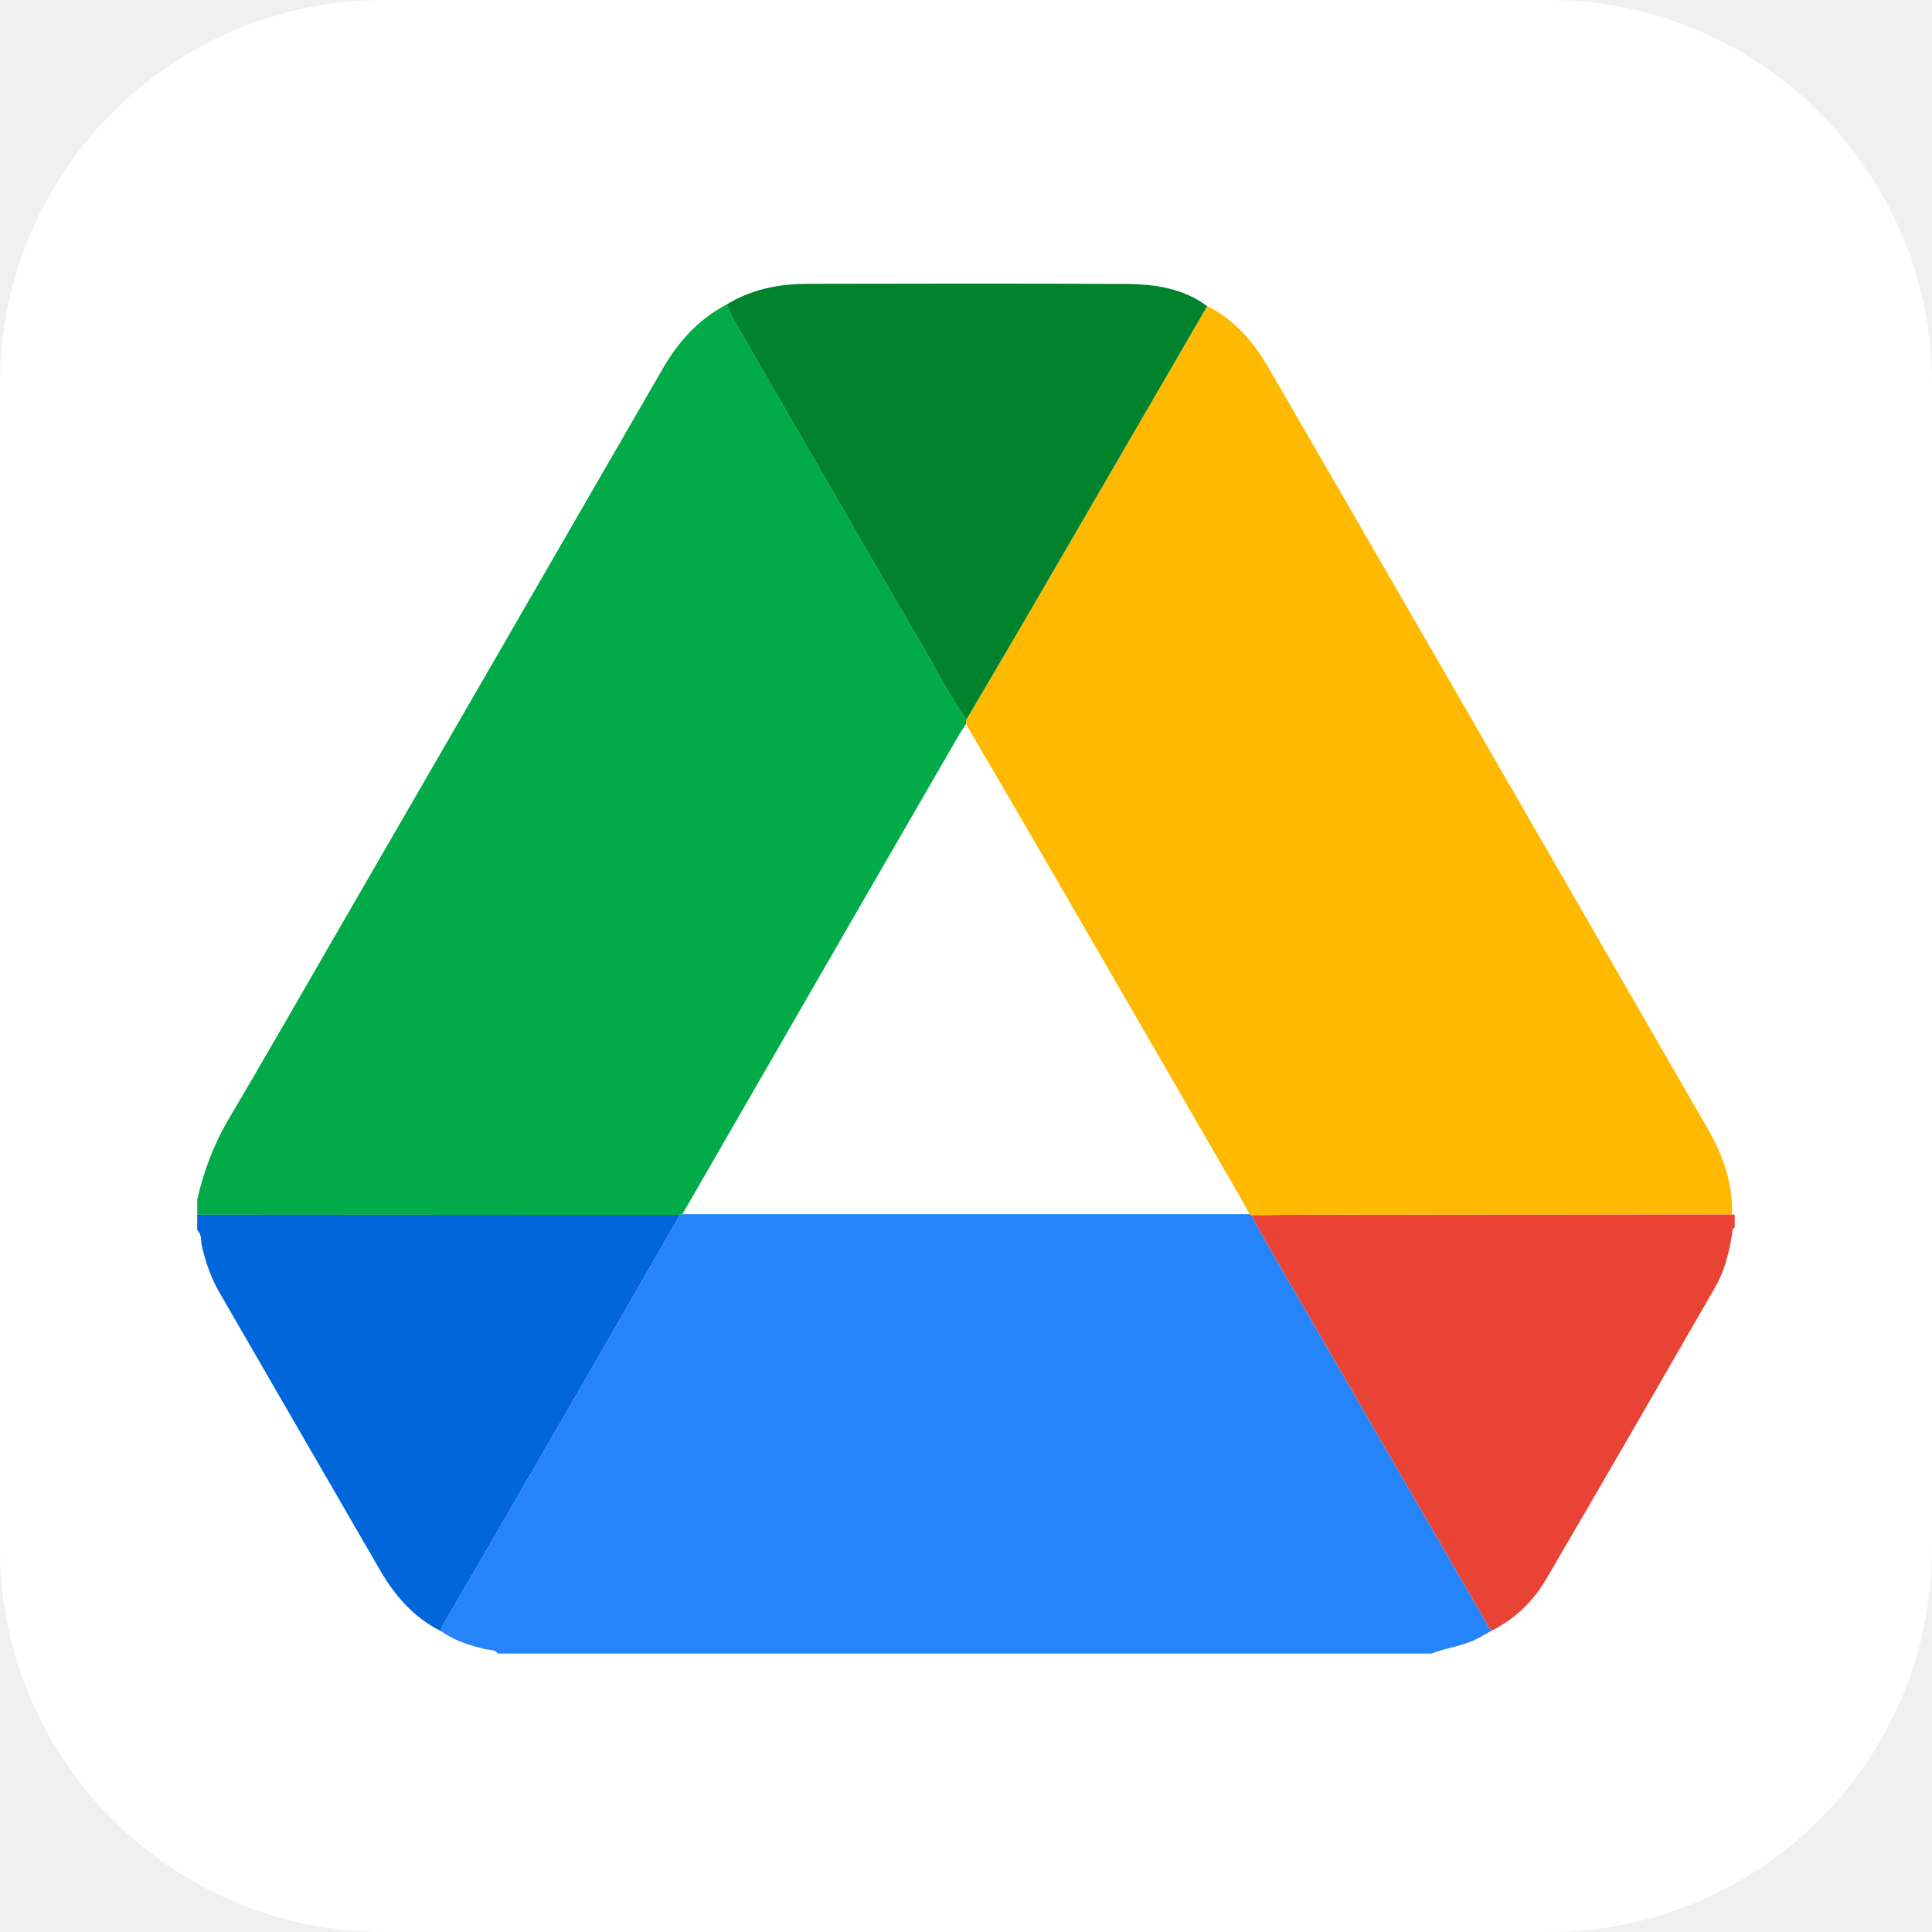
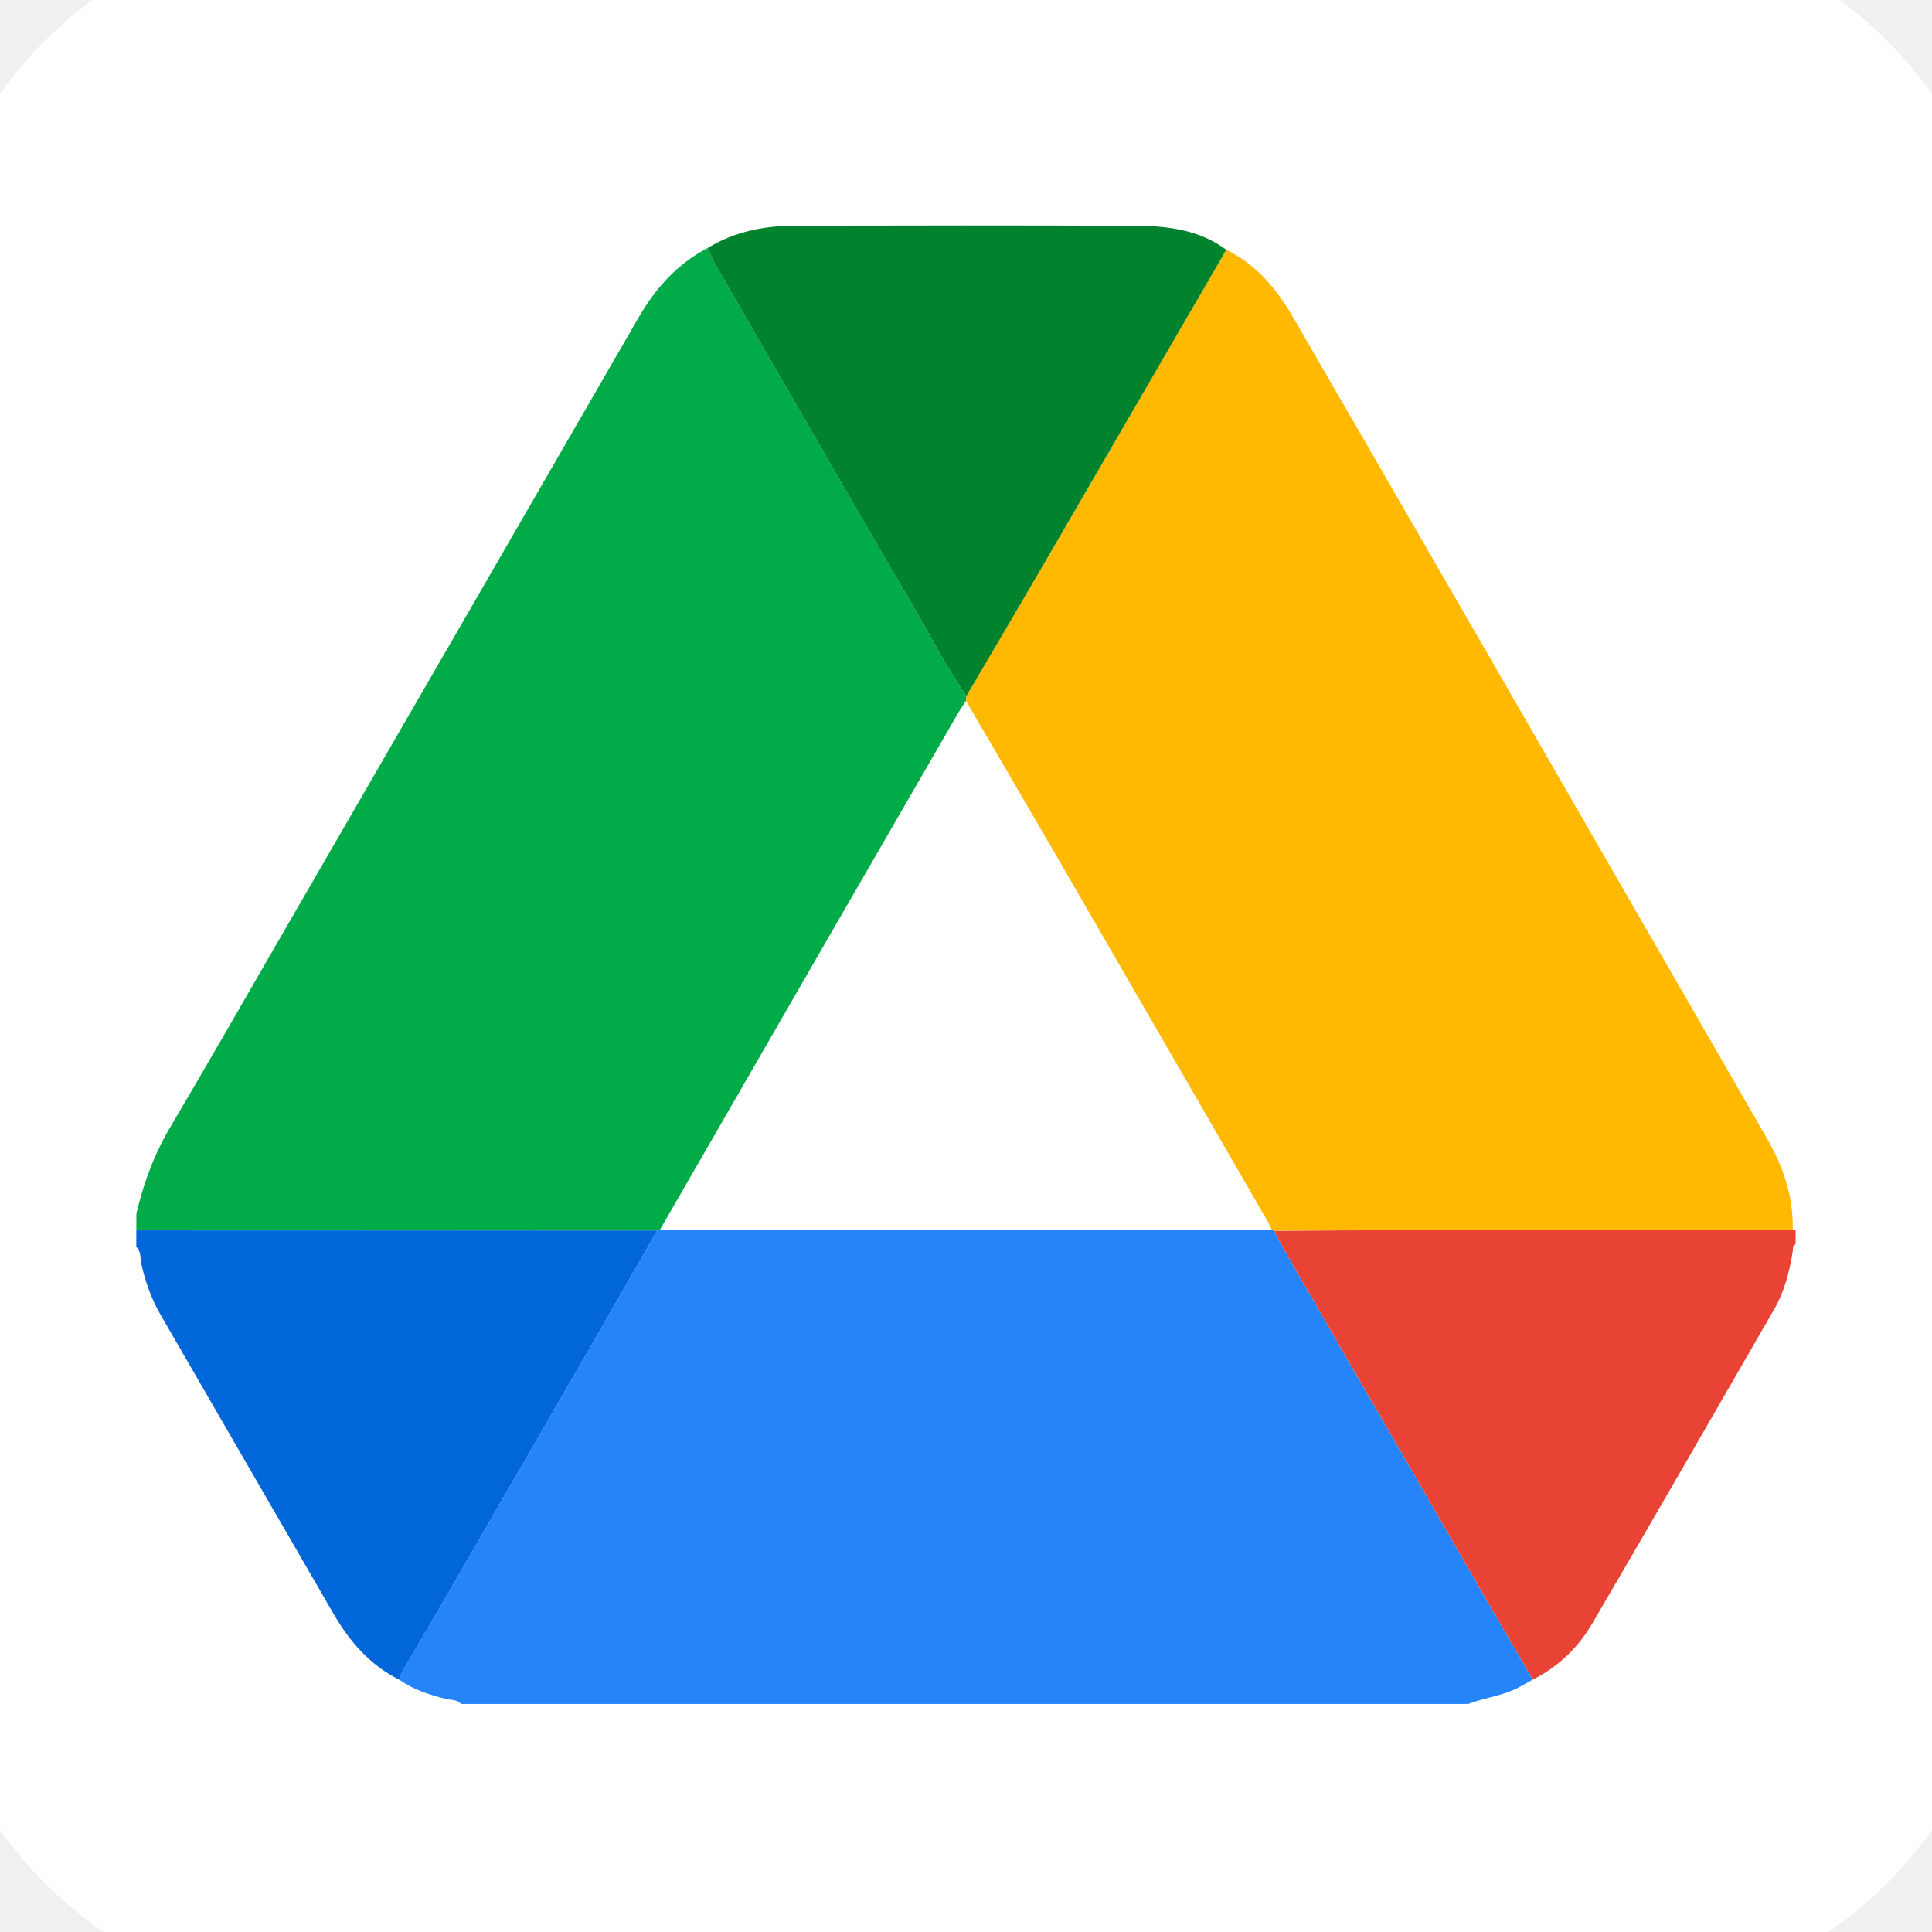
- <svg xmlns="http://www.w3.org/2000/svg" id="Layer_1" viewBox="0 0 800 800">
+ <svg xmlns="http://www.w3.org/2000/svg" id="Layer_1" viewBox="29.36 30.92 741.28 741.28">
  <defs>
    <style>
      .cls-1 {
        fill: #01ab47;
      }

      .cls-2 {
        fill: #01832d;
      }

      .cls-3 {
        fill: #feb900;
      }

      .cls-4 {
        fill: #fff;
      }

      .cls-5 {
        fill: #e94335;
      }

      .cls-6 {
        fill: #0066d9;
      }

      .cls-7 {
        fill: #2684fb;
      }
    </style>
  </defs>
  <rect class="cls-4" width="800" height="800" rx="158.98" ry="158.98" />
  <g id="aqas3K.tif">
    <g>
      <path class="cls-1" d="M81.67,496.63c2.74-11.65,6.79-22.71,12.94-33.11,14.93-25.26,29.5-50.74,44.19-76.15,45.22-78.21,90.45-156.4,135.59-234.65,6.52-11.3,14.88-20.58,26.55-26.68.85,1.94,1.52,3.97,2.57,5.79,12.6,21.88,25.24,43.74,37.89,65.6,12.47,21.55,24.81,43.17,37.48,64.61,7.08,11.98,13.26,24.49,21.31,35.89-.06.63-.13,1.26-.19,1.89-1.04,1.62-2.16,3.19-3.12,4.86-14.41,24.9-28.81,49.8-43.18,74.71-23.72,41.12-47.42,82.24-71.13,123.37-.34.1-.68.2-1.02.3-66.62-.02-133.25-.04-199.87-.06v-6.38Z" />
      <path class="cls-7" d="M281.54,503.06c.34-.1.68-.2,1.02-.29,78.25,0,156.51,0,234.76,0,.3.14.59.27.89.4,1.75,3.25,3.41,6.56,5.26,9.75,31.31,54.15,62.63,108.29,93.96,162.43-1.82,1.02-3.62,2.09-5.47,3.06-6.06,3.18-12.95,3.87-19.27,6.29H206.23c-1.5-1.82-3.81-1.43-5.74-1.92-6.3-1.57-12.41-3.49-17.76-7.3.06-2.06,1.28-3.6,2.26-5.28,8.44-14.47,16.85-28.96,25.24-43.45,13.96-24.11,27.91-48.22,41.83-72.35,9.86-17.09,19.66-34.22,29.49-51.34Z" />
      <path class="cls-5" d="M617.43,675.35c-31.32-54.14-62.65-108.28-93.96-162.43-1.85-3.2-3.51-6.5-5.26-9.75,9.22-.07,18.44-.18,27.65-.19,57.11-.06,114.21-.09,171.32-.13.38.06.75.11,1.13.17v5.31c-1.29.54-.94,1.73-1.1,2.72-1.23,7.72-3.14,15.29-7.06,22.1-23.2,40.28-46.4,80.57-69.87,120.69-5.42,9.26-13.05,16.67-22.86,21.52Z" />
      <path class="cls-6" d="M281.54,503.06c-9.83,17.11-19.63,34.24-29.49,51.34-13.92,24.13-27.87,48.24-41.83,72.35-8.39,14.5-16.8,28.98-25.24,43.45-.98,1.68-2.2,3.22-2.26,5.28-11.37-5.62-19.23-14.73-25.45-25.47-22.1-38.2-44.18-76.42-66.3-114.62-3.58-6.18-5.88-12.77-7.42-19.72-.46-2.11.05-4.6-1.89-6.3v-6.38c66.62.02,133.25.04,199.87.06Z" />
      <path class="cls-3" d="M717.19,502.84c-57.11.04-114.21.08-171.32.13-9.22,0-18.44.12-27.65.19-.3-.13-.6-.26-.89-.4-.54-1.11-1.02-2.25-1.64-3.31-26.62-46.09-53.23-92.19-79.91-138.26-11.87-20.49-23.85-40.92-35.79-61.37.06-.63.13-1.26.19-1.89,8.84-15.05,17.73-30.08,26.51-45.17,24.42-41.99,48.79-84.01,73.19-126.02,11.56,5.72,19.38,15.13,25.68,26.02,24.17,41.8,48.37,83.59,72.5,125.42,36.41,63.12,72.76,126.28,109.18,189.4,6.31,10.93,10.29,22.47,9.95,35.25Z" />
      <path class="cls-2" d="M499.88,126.75c-24.39,42.01-48.76,84.03-73.19,126.02-8.78,15.09-17.67,30.12-26.51,45.17-8.05-11.4-14.23-23.92-21.31-35.89-12.67-21.43-25.01-43.06-37.48-64.61-12.65-21.86-25.29-43.71-37.89-65.6-1.05-1.82-1.72-3.86-2.57-5.79,10.28-6.3,21.67-8.5,33.5-8.53,43.76-.09,87.53-.16,131.29.05,12.07.06,23.98,1.65,34.16,9.19Z" />
    </g>
  </g>
</svg>
